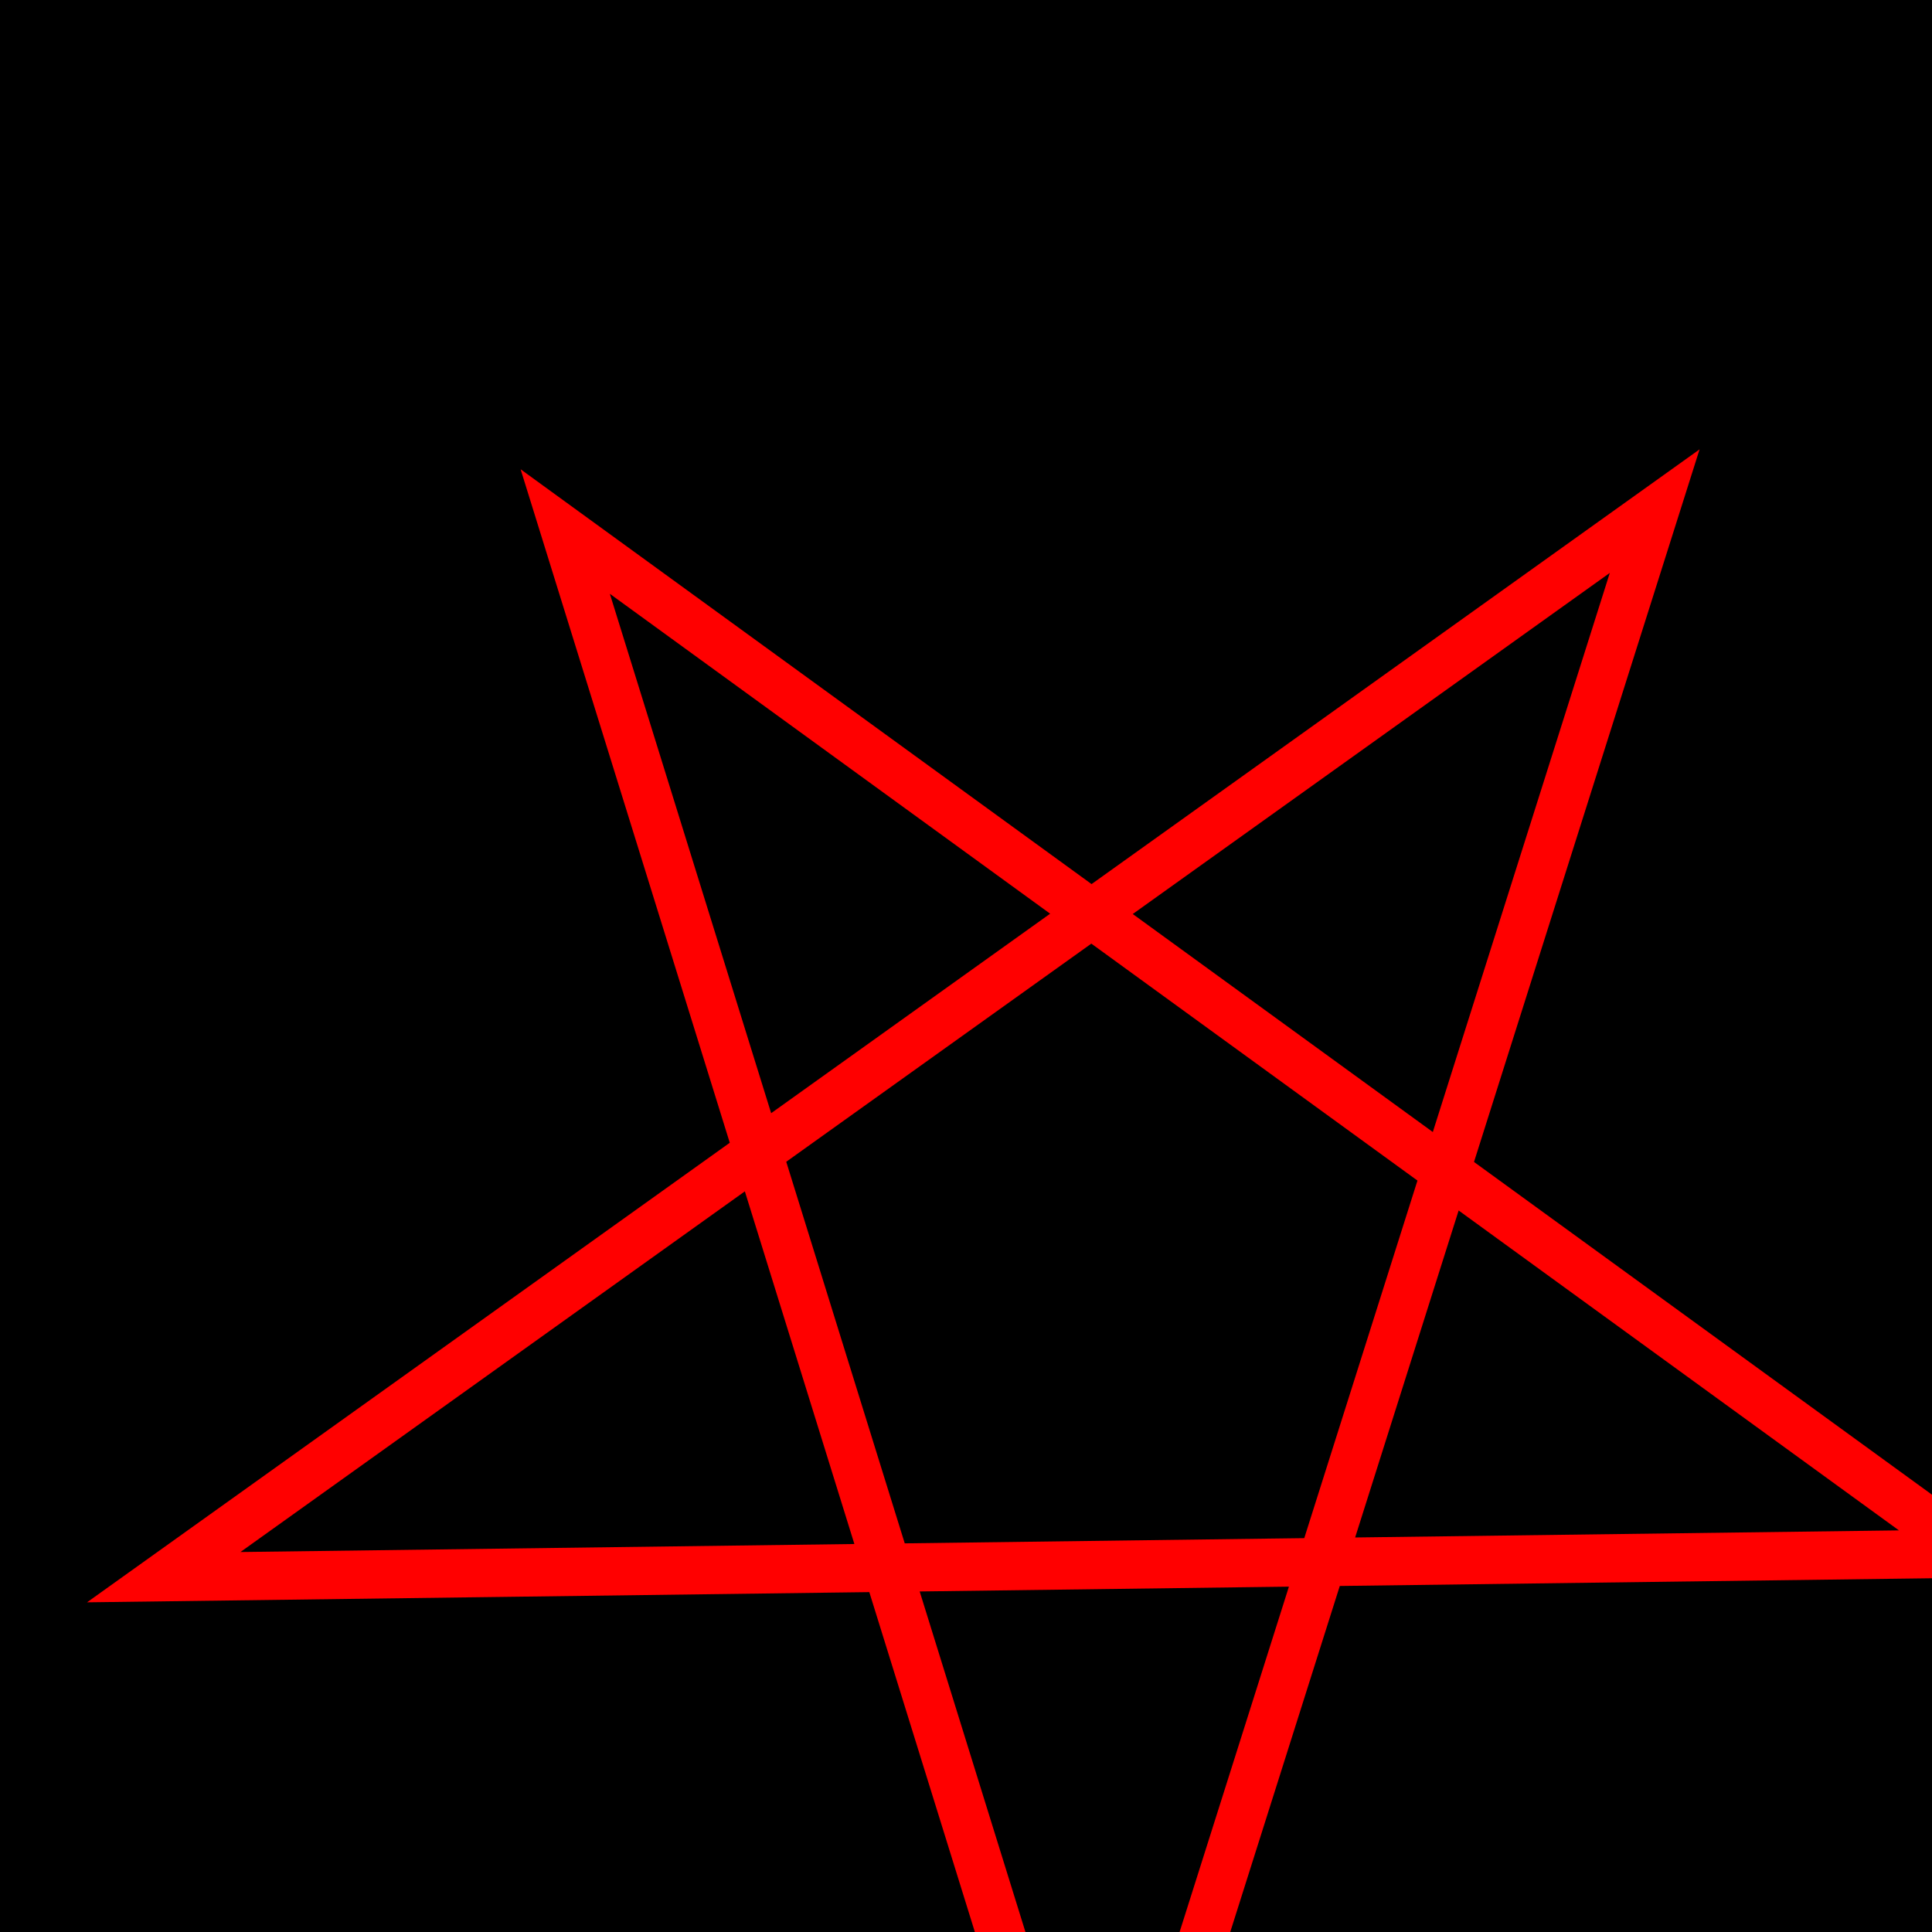
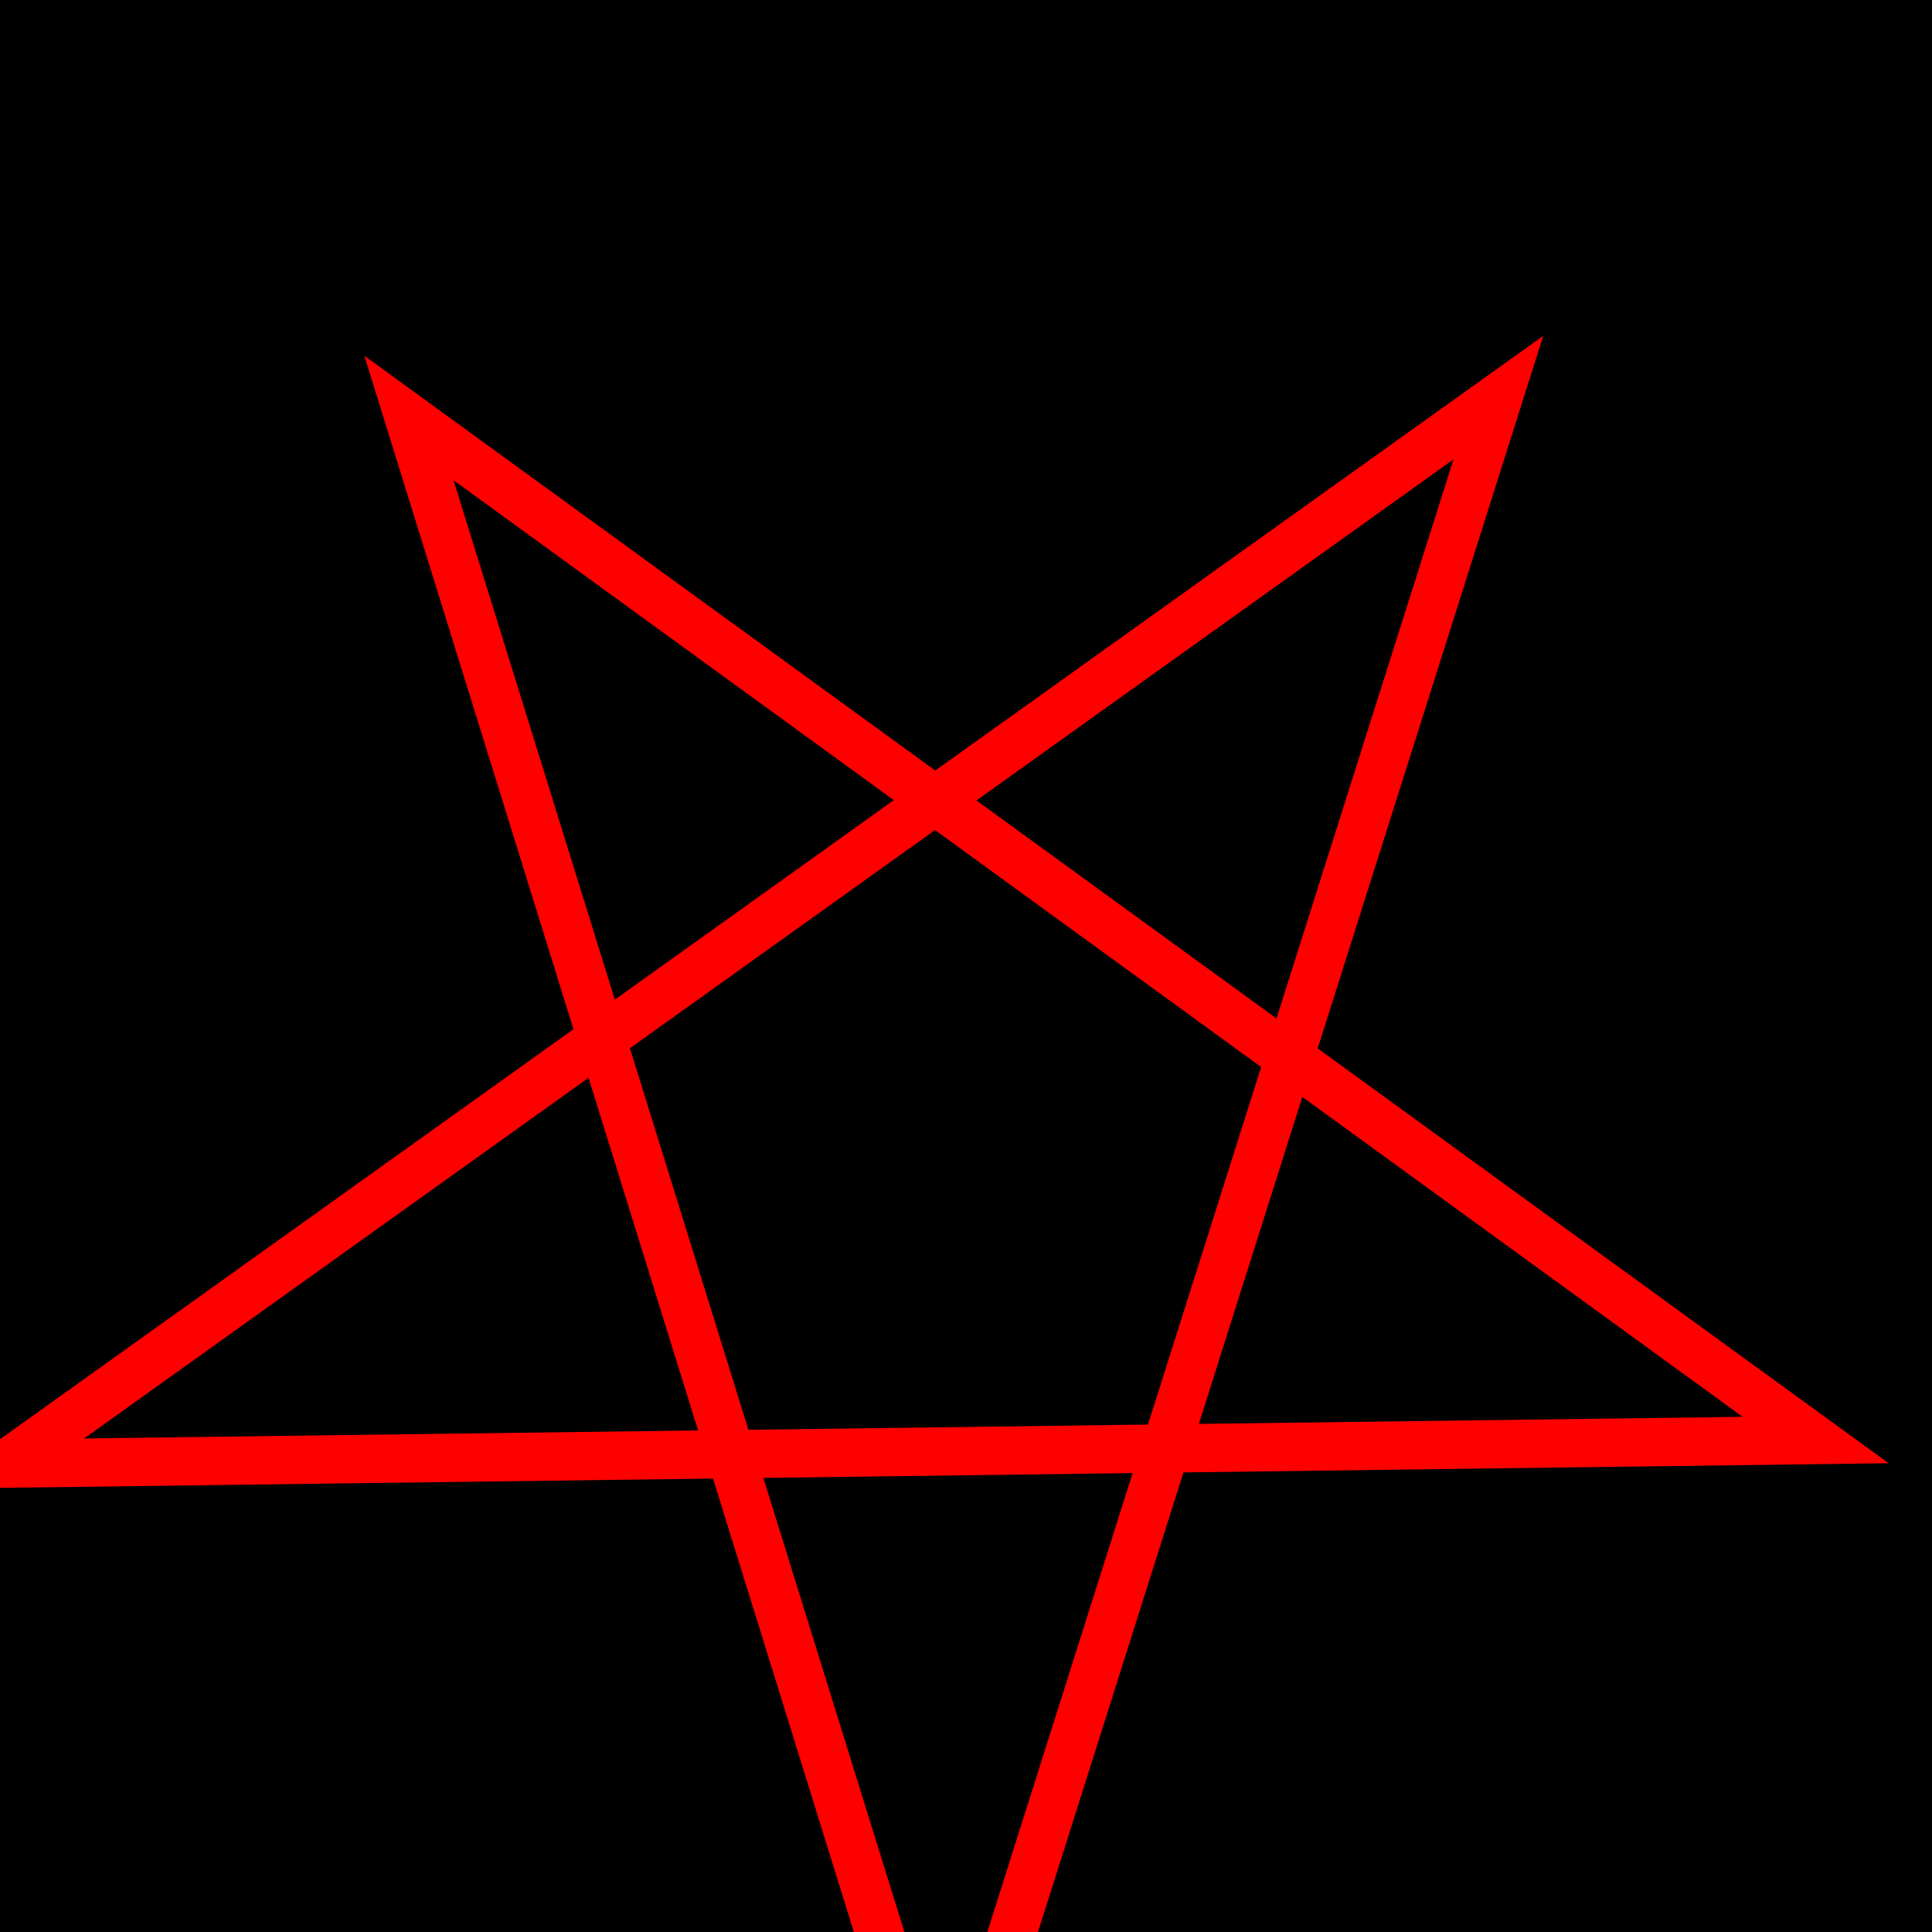
<svg xmlns="http://www.w3.org/2000/svg" width="200" height="200" viewbox="0 0 200 200">
  <rect fill="black" x="0" y="0" width="200" height="200" />
-   <polygon points="100,10 40,190 190,78 10,78 160,190" transform="translate (100, 100) rotate(36) translate(-70,-90)" style="fill:black;stroke:red;stroke-width:5;fill-rule:nonzero;" />
+   <polygon points="100,10 40,190 190,78 10,78 160,190" transform="translate (100, 100) rotate(36) translate(-90,-90)" style="fill:black;stroke:red;stroke-width:5;fill-rule:nonzero;" />
</svg>
